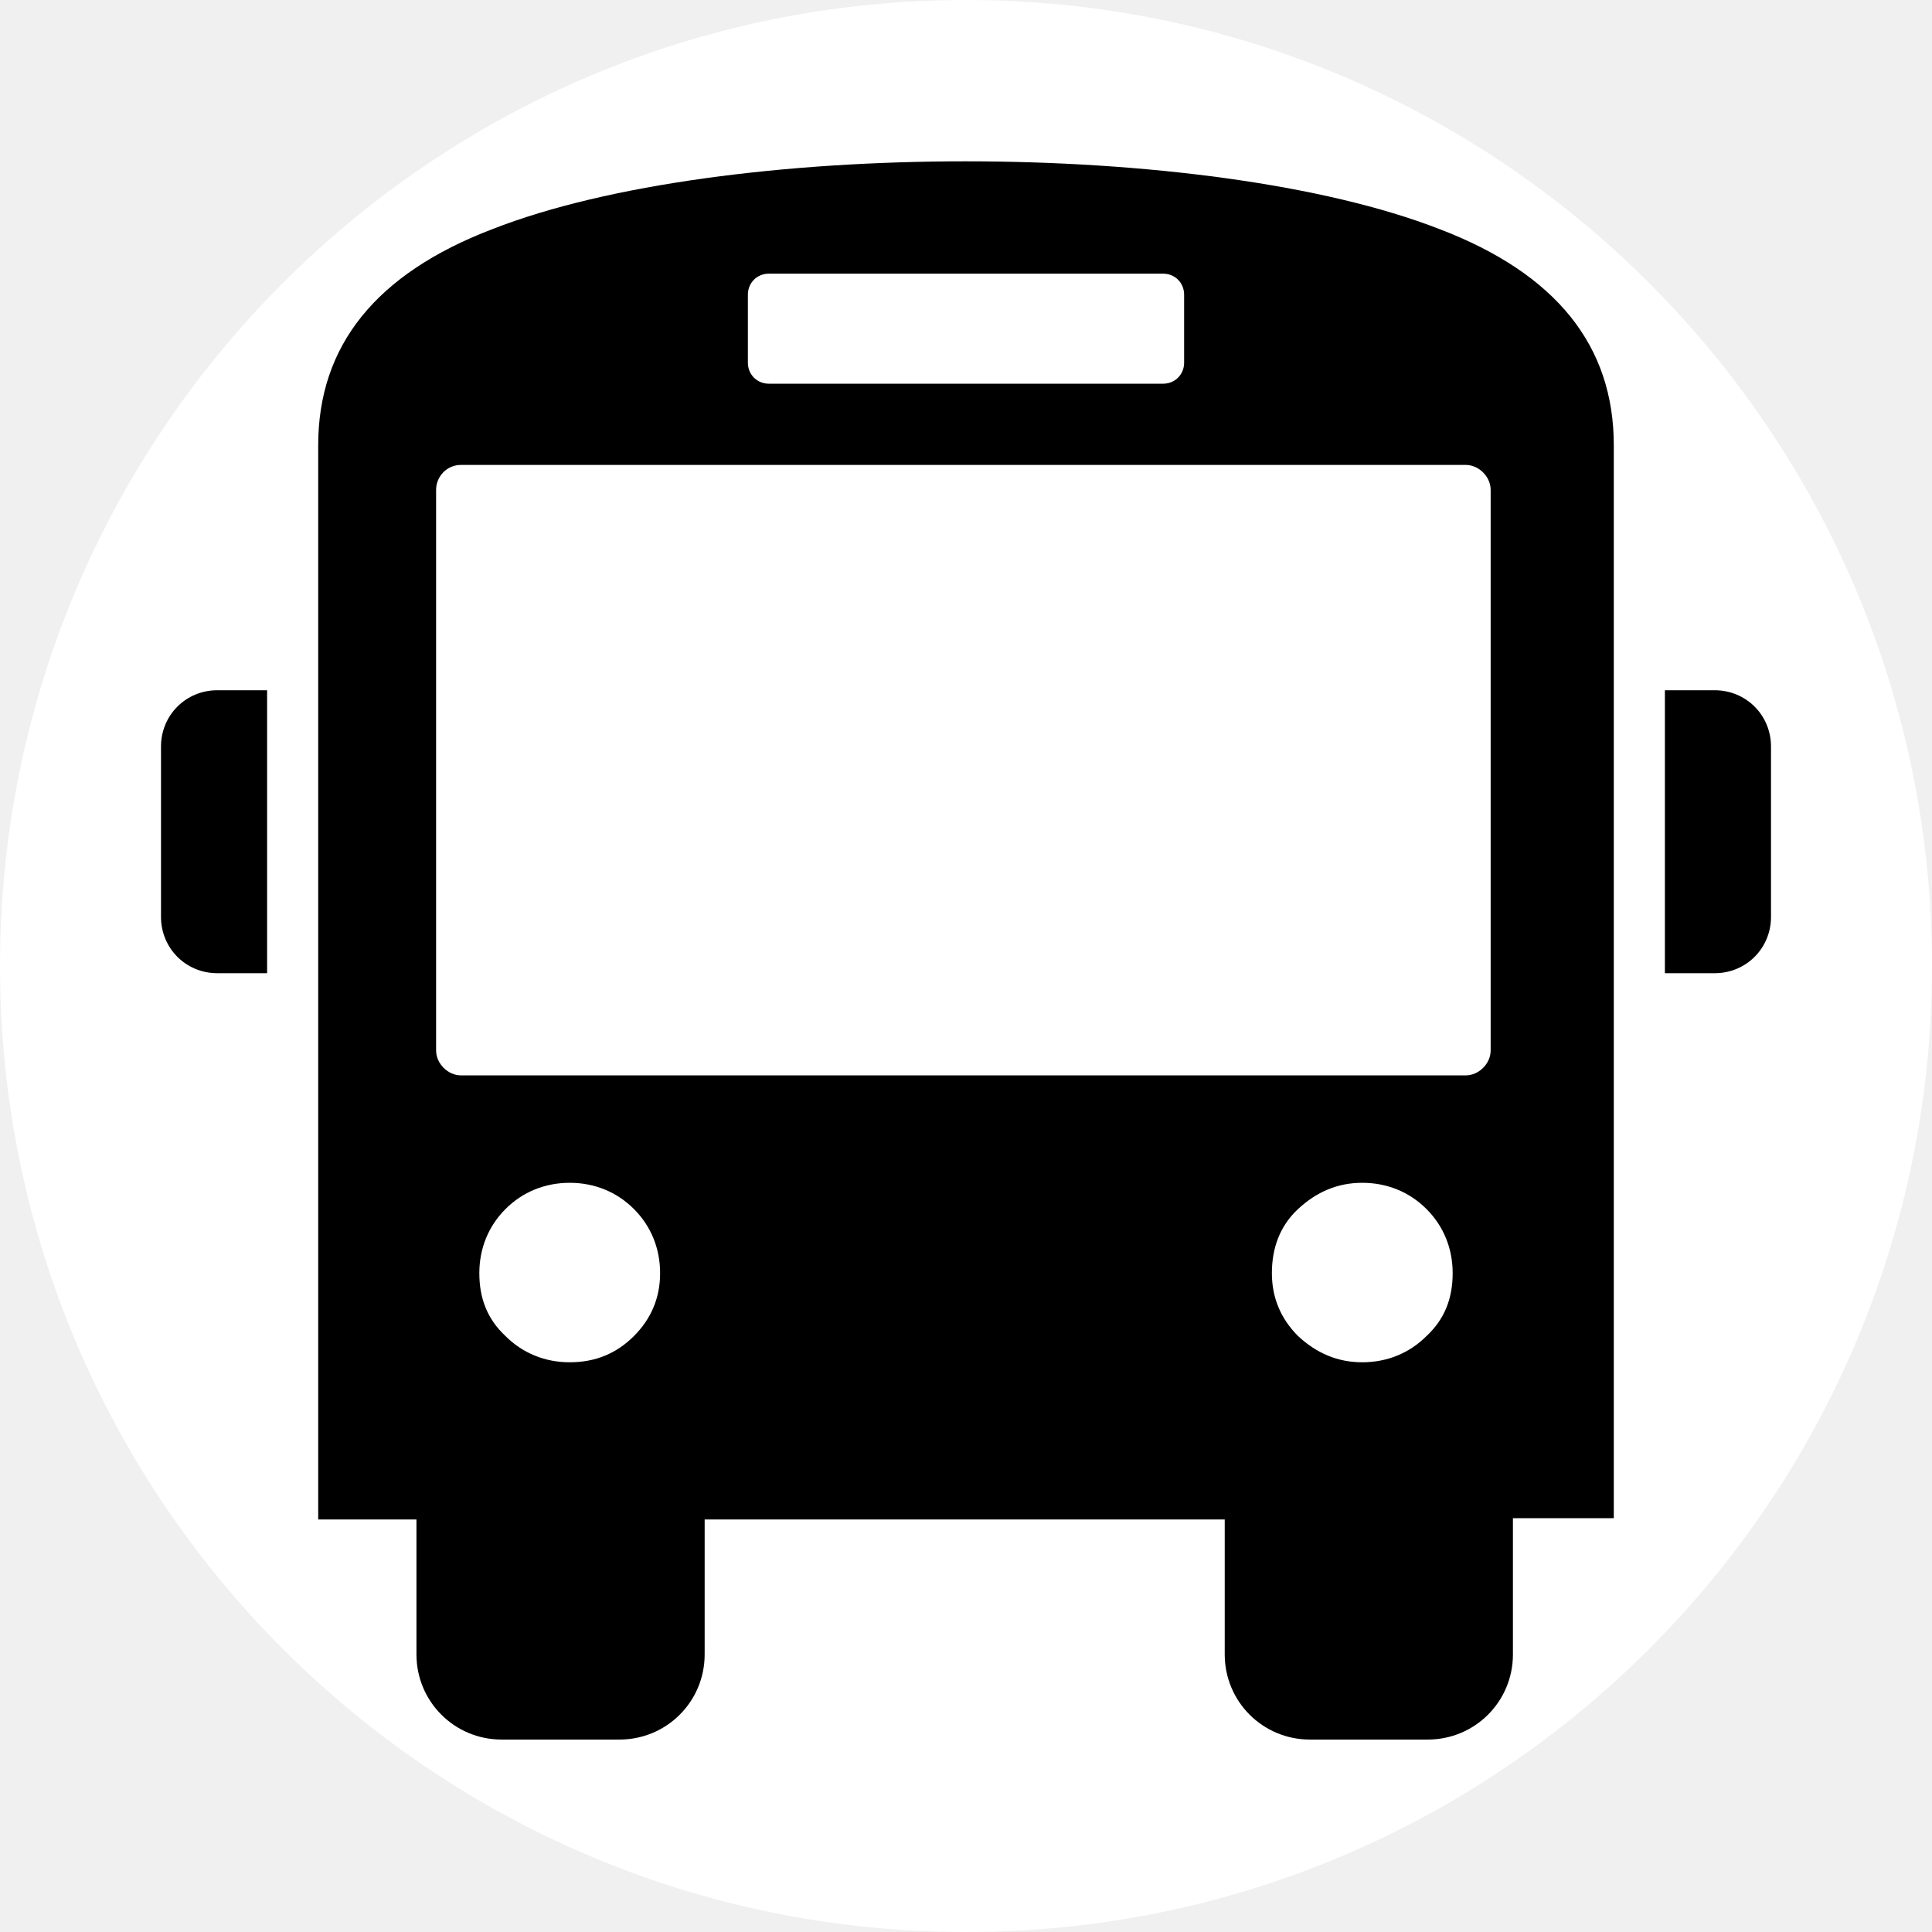
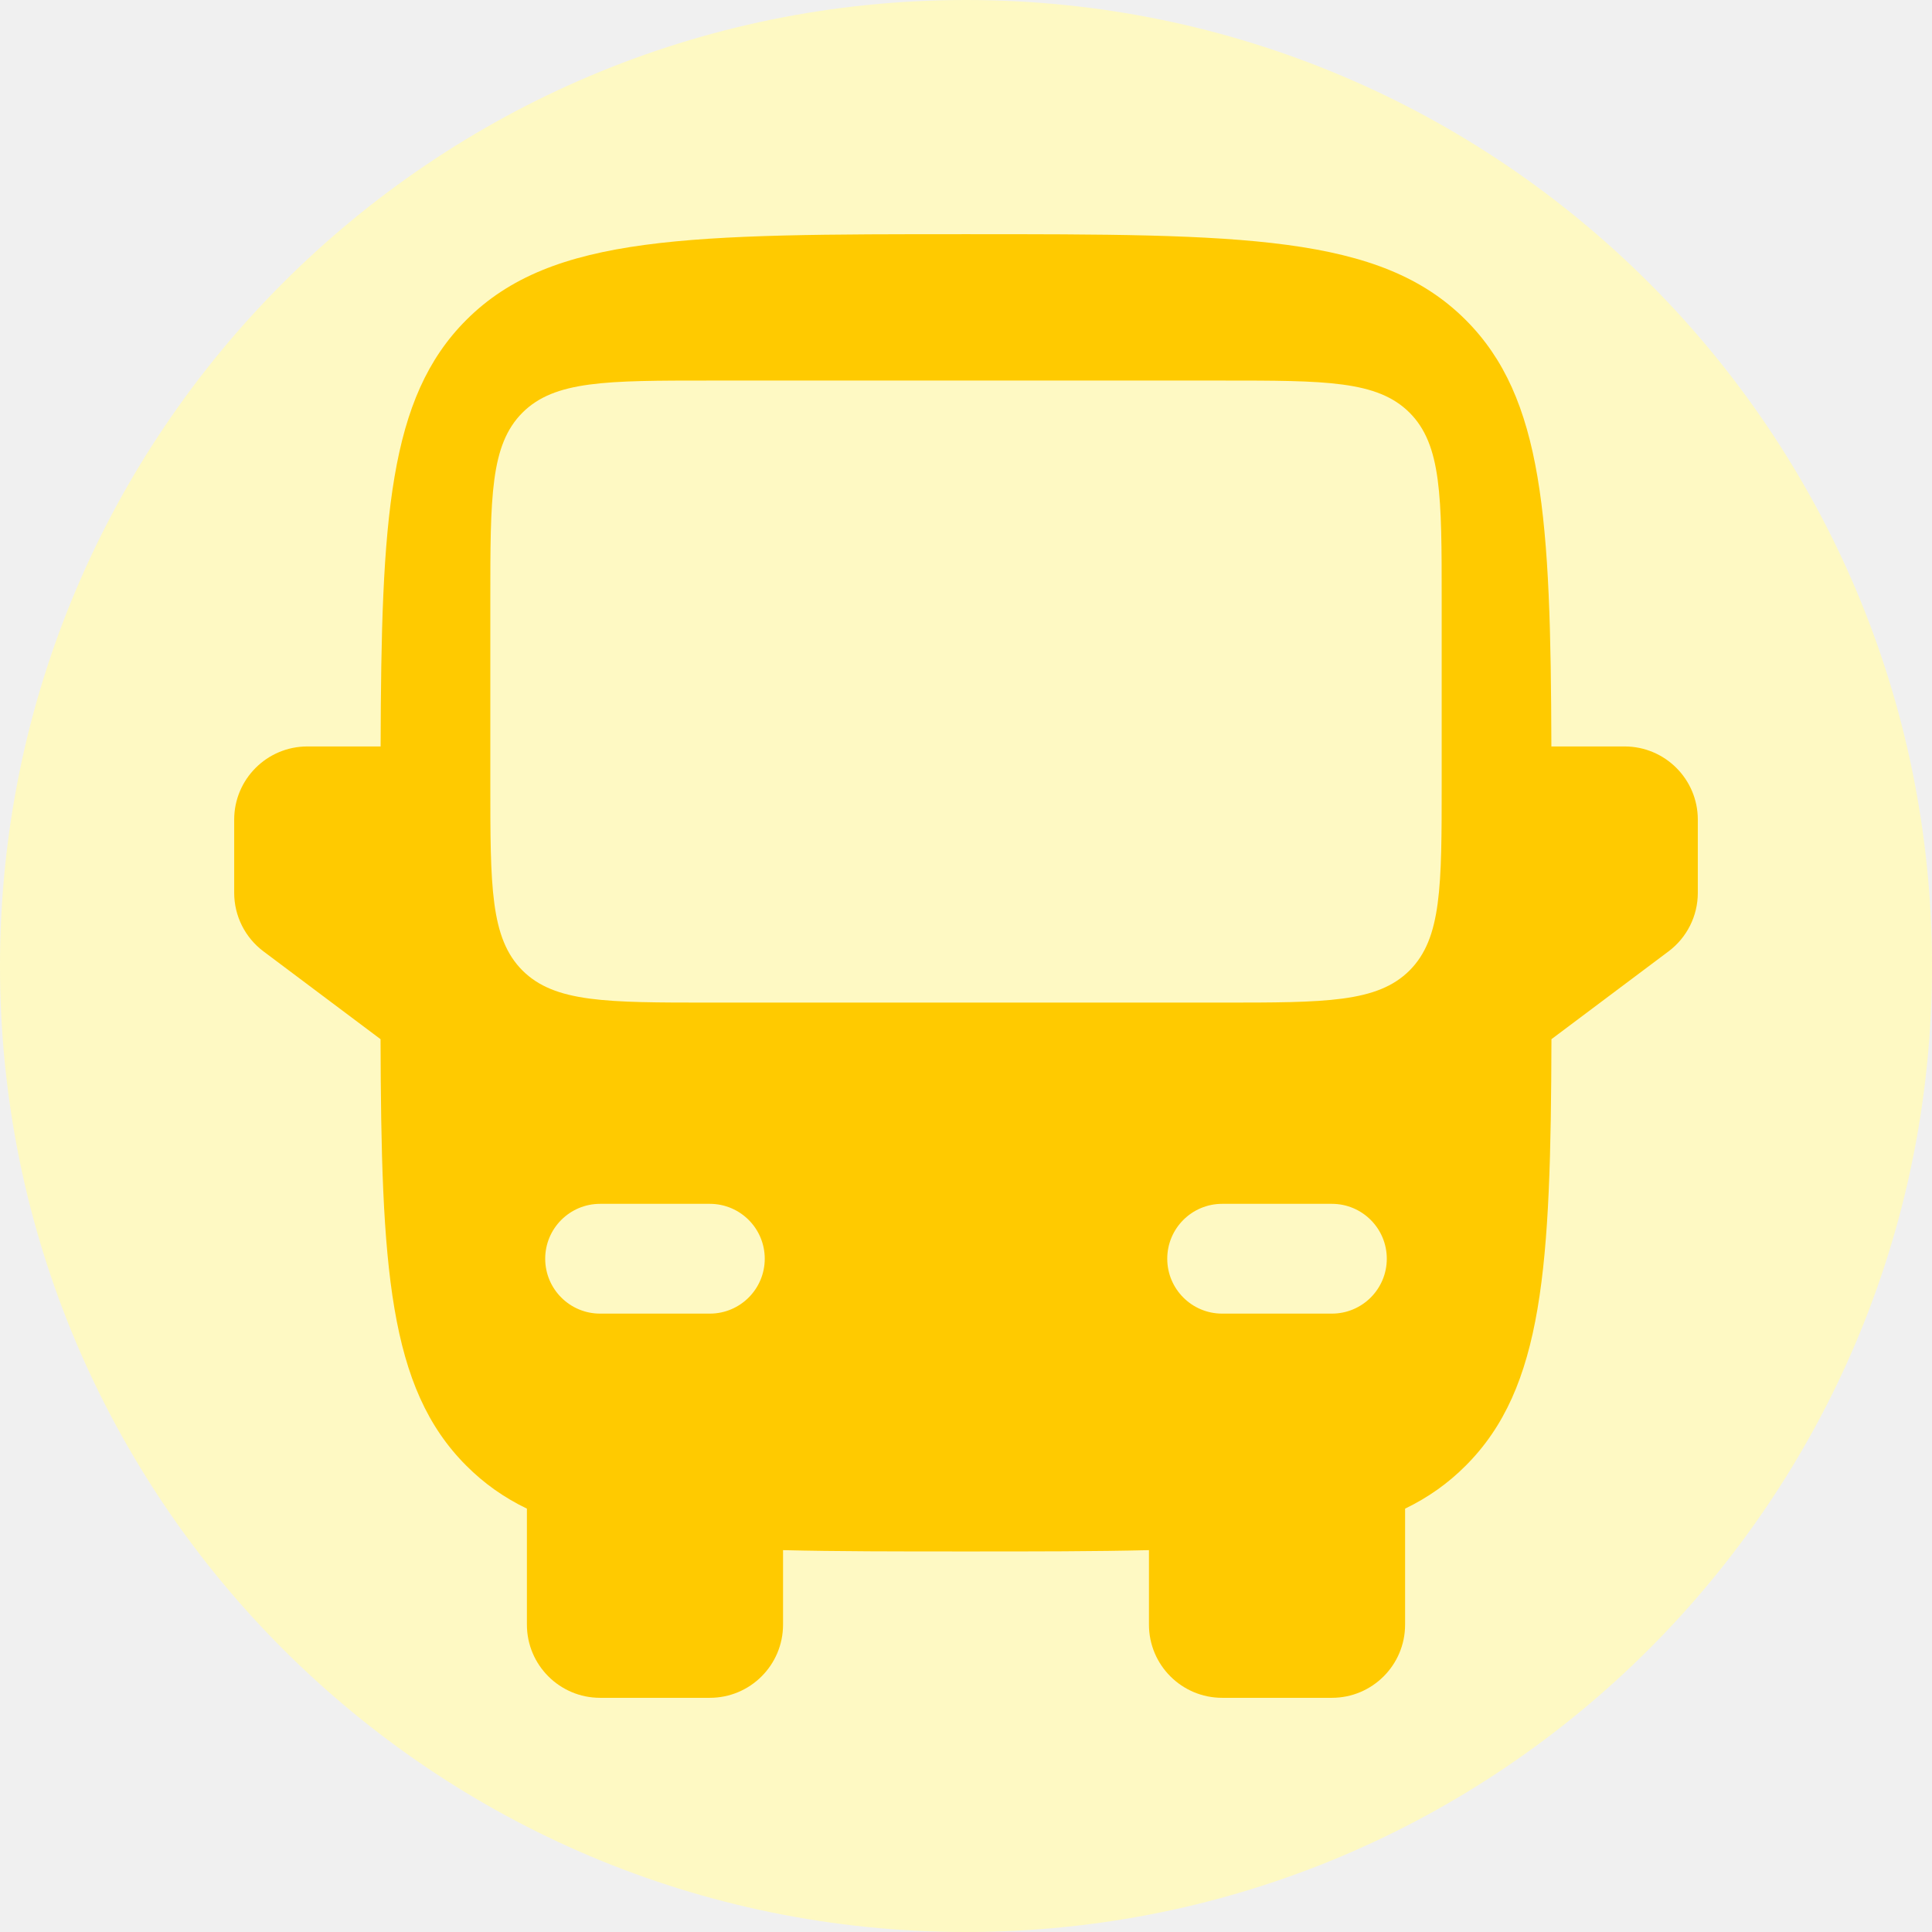
- <svg xmlns="http://www.w3.org/2000/svg" fill="#000000" width="64px" height="64px" viewBox="-12.29 -12.29 147.48 147.48" version="1.1" id="Layer_1" style="enable-background:new 0 0 122.9 120.5" xml:space="preserve">
-   <g id="SVGRepo_bgCarrier" stroke-width="0">
-     <rect x="-12.29" y="-12.29" width="147.48" height="147.48" rx="73.74" fill="#ffffff" strokewidth="0" />
+ <svg xmlns="http://www.w3.org/2000/svg" width="64px" height="64px" viewBox="-1.2 -1.2 26.40 26.40" fill="none" stroke="#000000" stroke-width="0">
+   <g id="SVGRepo_bgCarrier" stroke-width="0" transform="translate(0,0), scale(1)">
+     <rect x="-1.2" y="-1.2" width="26.40" height="26.40" rx="13.2" fill="#fef9c3" strokewidth="0" />
  </g>
  <g id="SVGRepo_tracerCarrier" stroke-linecap="round" stroke-linejoin="round" />
  <g id="SVGRepo_iconCarrier">
-     <style type="text/css">.st0{fill-rule:evenodd;clip-rule:evenodd;}</style>
-     <g>
-       <path class="st0" d="M110.8,103.6h-7.6V114c0,3.6-2.9,6.5-6.5,6.5h-9c-3.6,0-6.5-2.9-6.5-6.5v-10.3H41.5V114c0,3.6-2.9,6.5-6.5,6.5 h-9c-3.6,0-6.5-2.9-6.5-6.5v-10.3H12v-82c0-7.6,4.4-13.1,13.3-16.5c17.6-6.9,54.6-6.9,72.3,0c8.9,3.4,13.3,8.9,13.3,16.5V103.6 L110.8,103.6L110.8,103.6z M118.6,40.4h-3.8V62h3.8c2.4,0,4.3-1.9,4.3-4.3V44.7C122.9,42.3,121,40.4,118.6,40.4L118.6,40.4z M4.3,40.4h3.8V62H4.3C1.9,62,0,60.1,0,57.7V44.7C0,42.3,1.9,40.4,4.3,40.4L4.3,40.4z M46.4,8.6h30.1c0.9,0,1.6,0.7,1.6,1.6v5.2 c0,0.9-0.7,1.6-1.6,1.6H46.4c-0.9,0-1.6-0.7-1.6-1.6v-5.2C44.8,9.3,45.5,8.6,46.4,8.6L46.4,8.6z M22.9,23.2h76.7 c1,0,1.9,0.9,1.9,1.9v42.8c0,1-0.9,1.9-1.9,1.9H22.9c-1,0-1.9-0.9-1.9-1.9V25.1C21,24.1,21.8,23.2,22.9,23.2L22.9,23.2L22.9,23.2 L22.9,23.2z M98.6,84.9c0-1.9-0.7-3.6-2-4.9c-1.3-1.3-3-2-4.9-2c-1.9,0-3.5,0.7-4.9,2c-1.4,1.3-2,3-2,4.9c0,1.9,0.7,3.5,2,4.8 c1.4,1.3,3,2,4.9,2c1.9,0,3.6-0.7,4.9-2C98,88.4,98.6,86.8,98.6,84.9L98.6,84.9L98.6,84.9L98.6,84.9z M38.1,84.9 c0-1.9-0.7-3.6-2-4.9c-1.3-1.3-3-2-4.9-2c-1.9,0-3.6,0.7-4.9,2c-1.3,1.3-2,3-2,4.9c0,1.9,0.6,3.5,2,4.8c1.3,1.3,3,2,4.9,2 c2,0,3.6-0.7,4.9-2C37.4,88.4,38.1,86.8,38.1,84.9L38.1,84.9L38.1,84.9L38.1,84.9z" />
-     </g>
+     <path fill-rule="evenodd" clip-rule="evenodd" d="M12 2C8.229 2 6.343 2 5.172 3.172C4.108 4.235 4.01 5.886 4.001 9H3C2.448 9 2 9.448 2 10V11C2 11.315 2.148 11.611 2.4 11.8L4 13C4.009 16.114 4.108 17.765 5.172 18.828C5.414 19.071 5.686 19.263 6 19.415V21C6 21.552 6.448 22 7 22H8.5C9.052 22 9.5 21.552 9.5 21V19.982C10.227 20 11.054 20 12 20C12.946 20 13.773 20 14.5 19.982V21C14.5 21.552 14.948 22 15.5 22H17C17.552 22 18 21.552 18 21V19.415C18.314 19.263 18.586 19.071 18.828 18.828C19.892 17.765 19.991 16.114 20 13L21.6 11.8C21.852 11.611 22 11.315 22 11V10C22 9.448 21.552 9 21 9H19.999C19.99 5.886 19.892 4.235 18.828 3.172C17.657 2 15.771 2 12 2ZM5.5 9.5C5.5 10.914 5.5 11.621 5.939 12.061C6.379 12.5 7.086 12.5 8.5 12.5H12H15.5C16.914 12.5 17.621 12.5 18.061 12.061C18.5 11.621 18.5 10.914 18.5 9.5V7C18.5 5.586 18.5 4.879 18.061 4.439C17.621 4 16.914 4 15.5 4H12H8.5C7.086 4 6.379 4 5.939 4.439C5.5 4.879 5.5 5.586 5.5 7V9.5ZM6.25 16C6.25 15.586 6.586 15.25 7 15.25H8.5C8.914 15.25 9.25 15.586 9.25 16C9.25 16.414 8.914 16.75 8.5 16.75H7C6.586 16.75 6.25 16.414 6.25 16ZM17.75 16C17.75 15.586 17.414 15.25 17 15.25H15.5C15.086 15.25 14.75 15.586 14.75 16C14.75 16.414 15.086 16.75 15.5 16.75H17C17.414 16.75 17.75 16.414 17.75 16Z" fill="#ffca00" />
  </g>
</svg>
